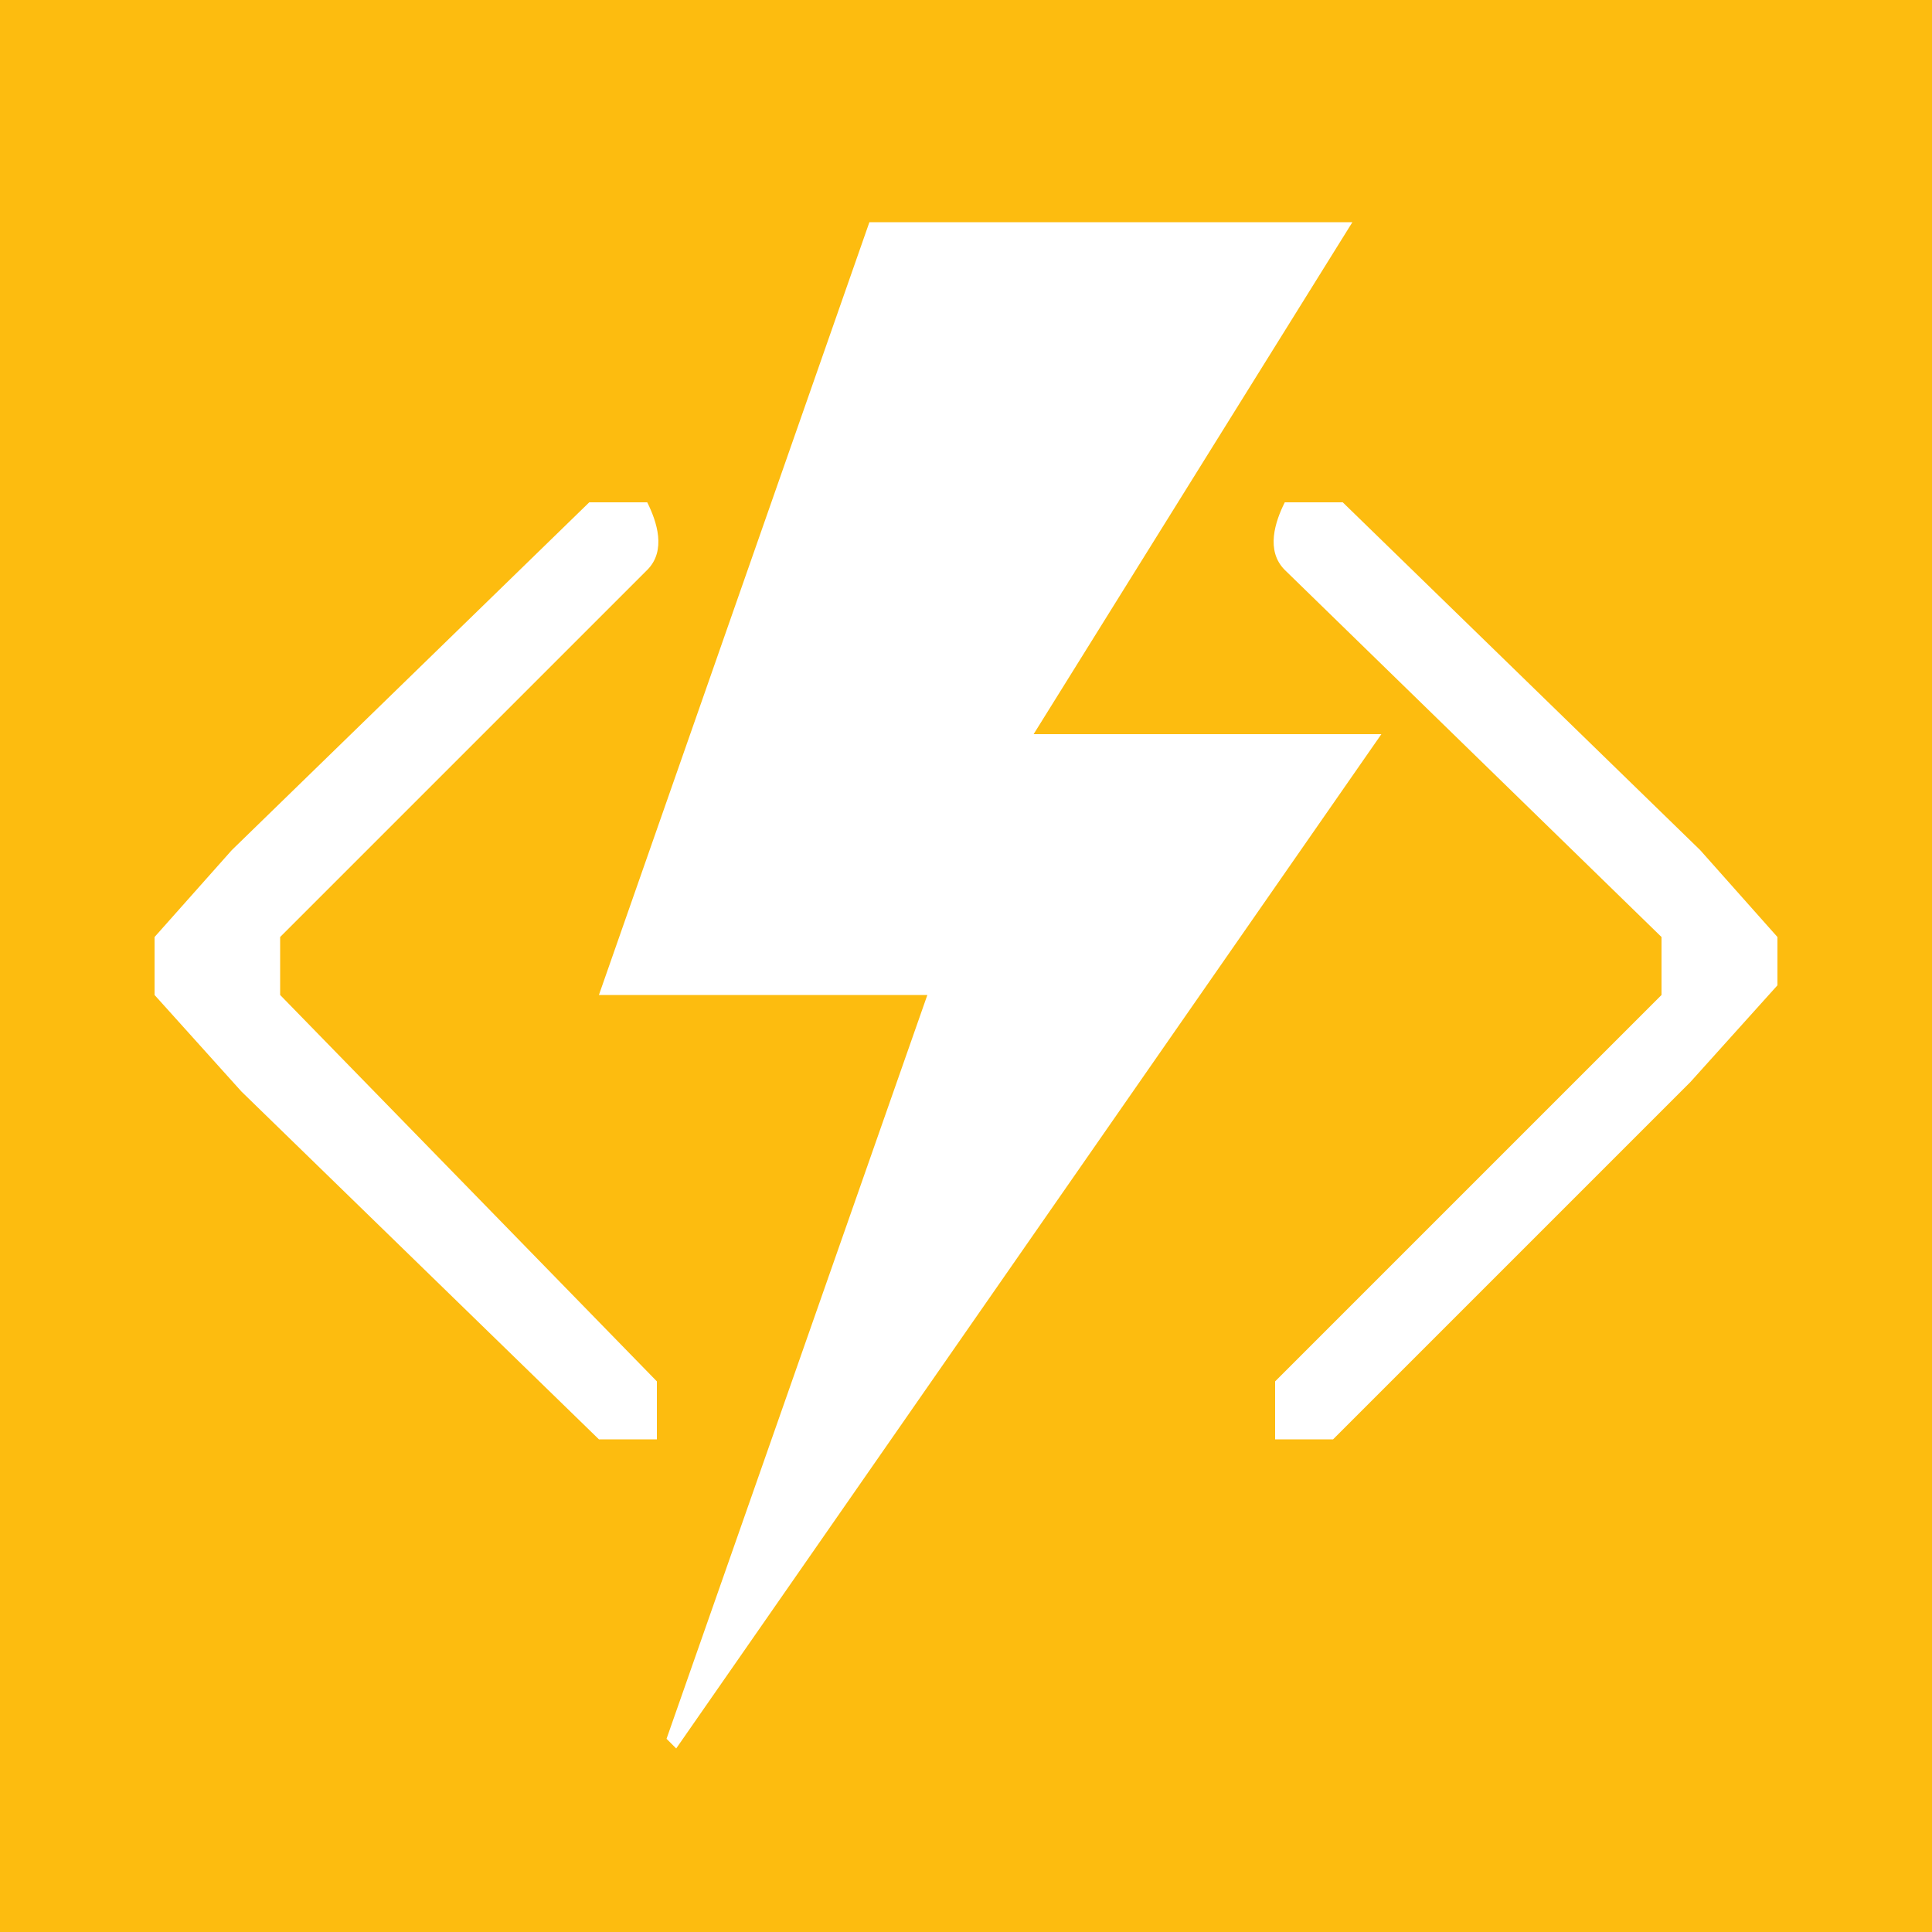
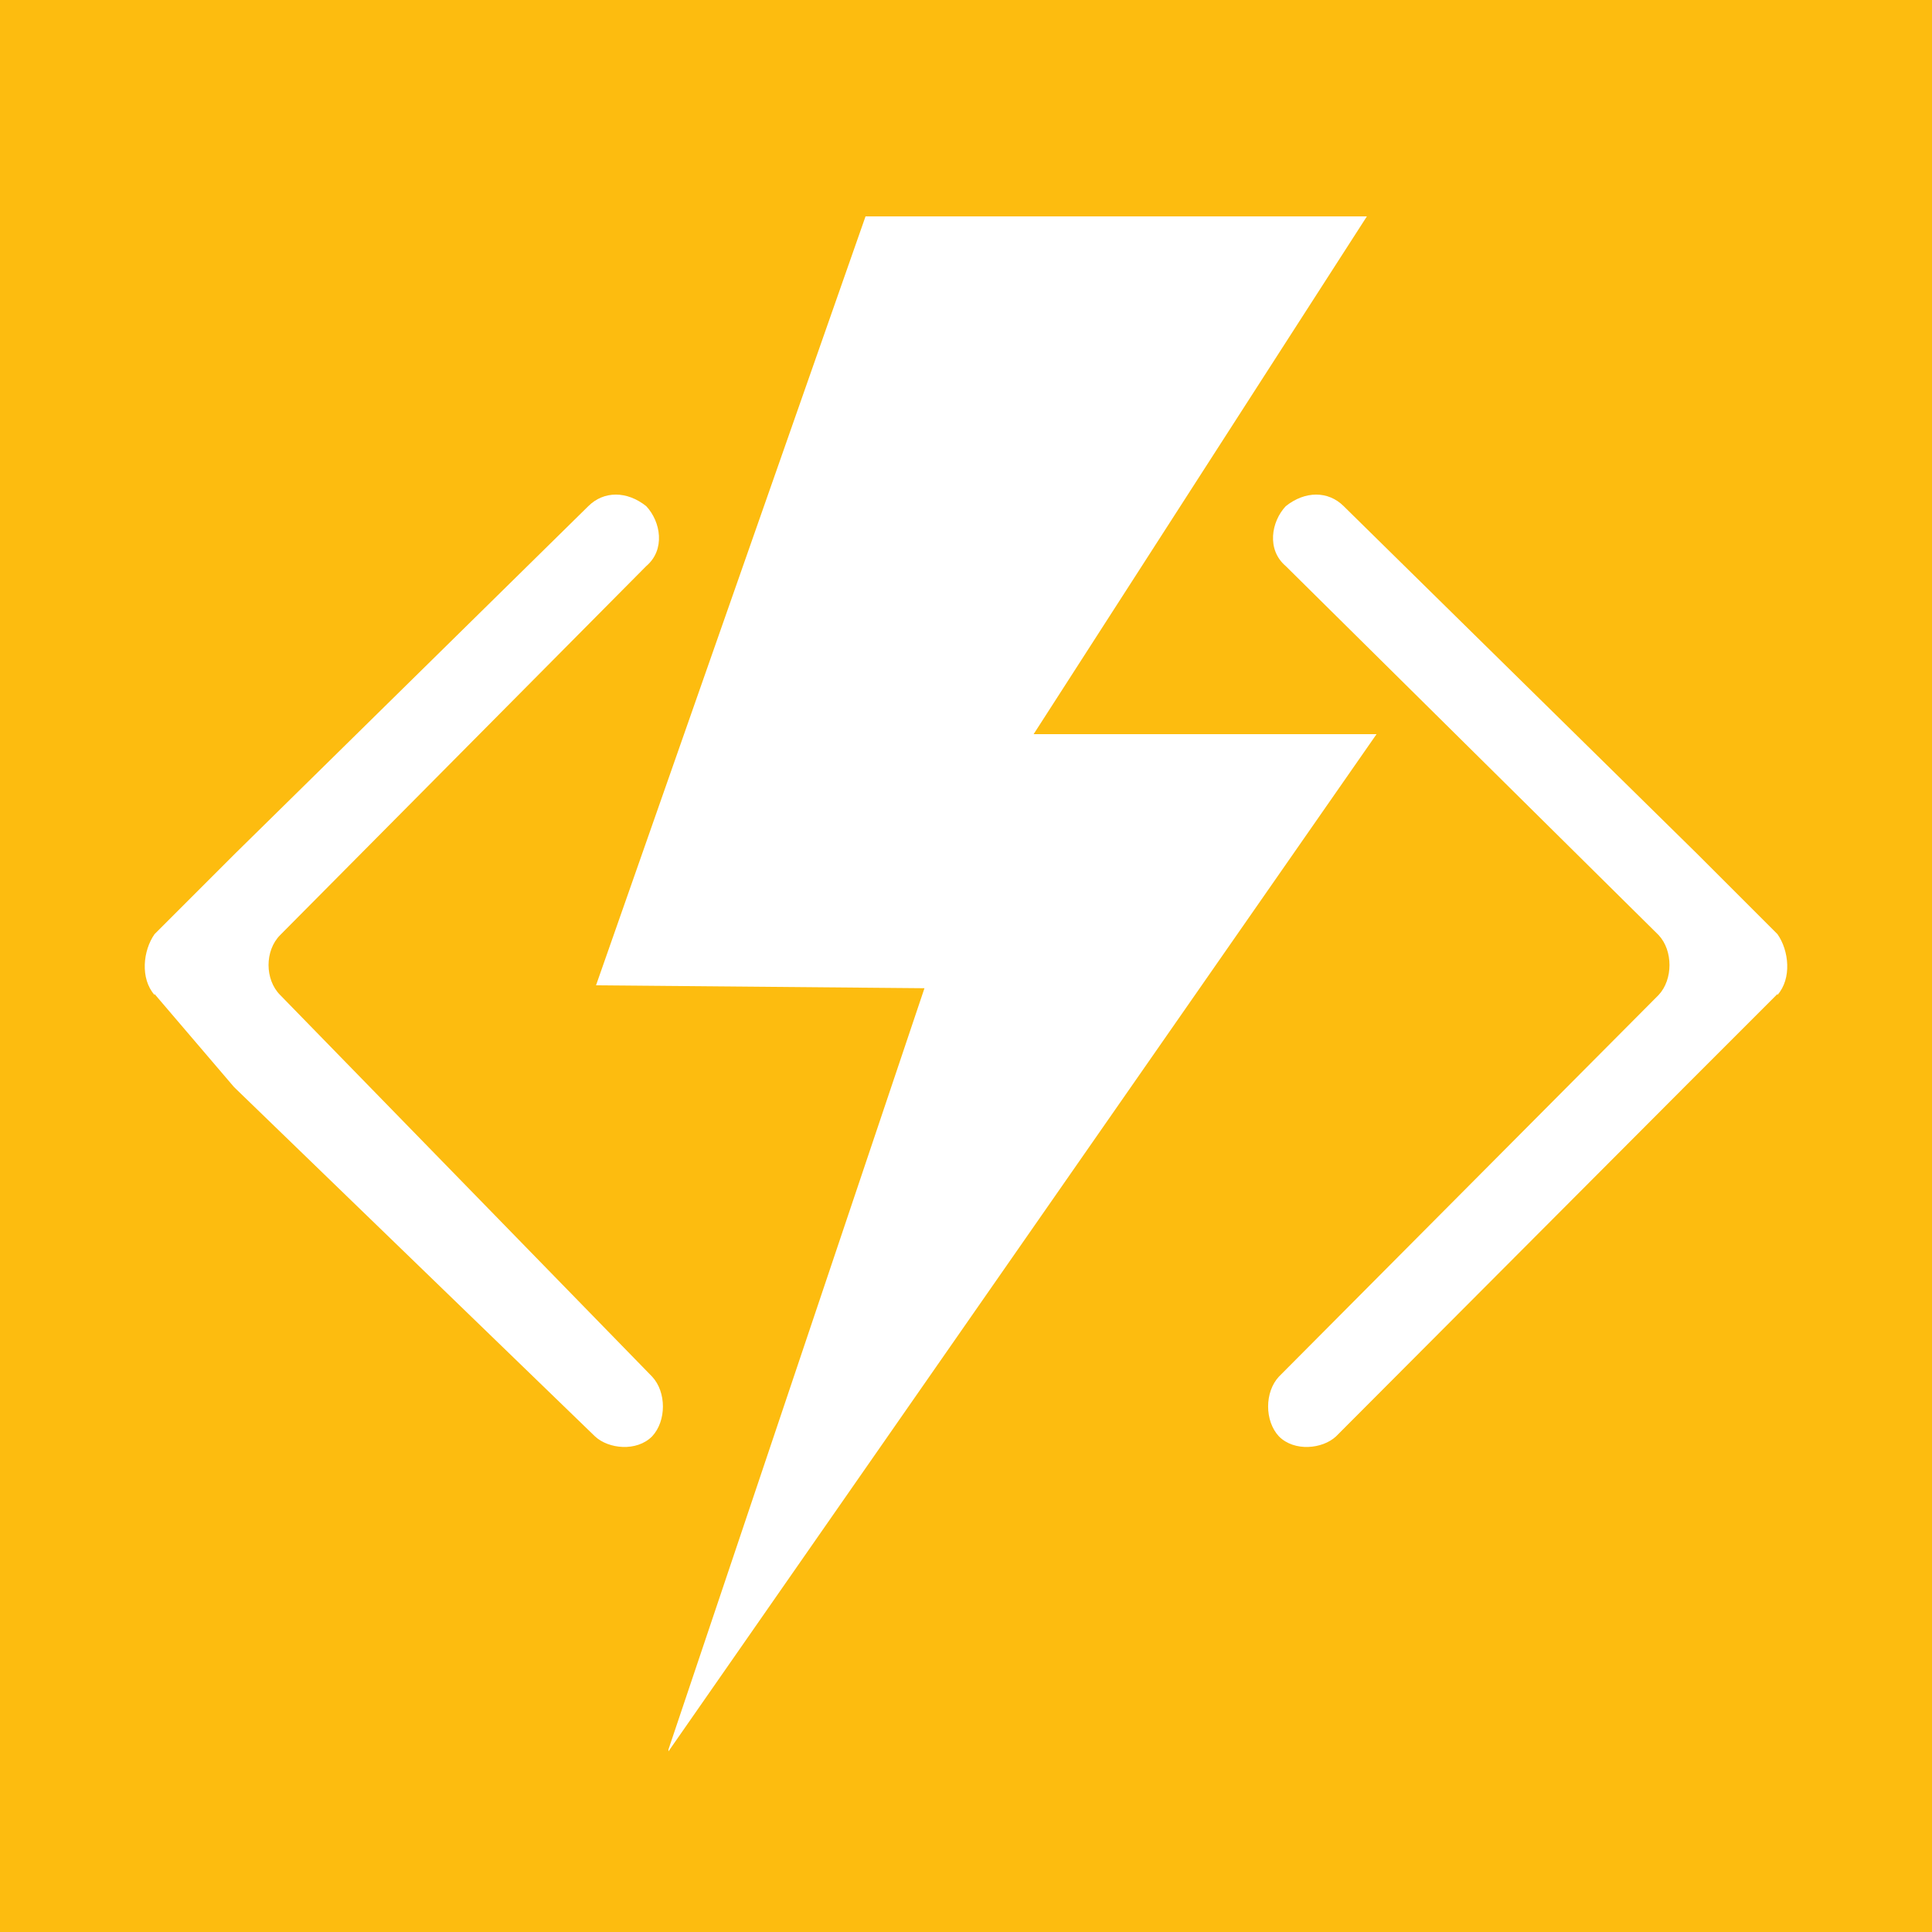
<svg xmlns="http://www.w3.org/2000/svg" viewBox="0 0 20 20">
  <rect width="100%" height="100%" fill="#FDBC0F" />
-   <path fill="#fff" d="m7 18.1 7.3-10.5h-3.6L14 2.3H9l-2.8 8h3.4L6.9 18Z" />
-   <path fill="#fff" d="M1.6 10.3v-.6l.8-.9 3.7-3.6h.6c.1.2.2.5 0 .7L2.9 9.7v.6l3.9 4v.6h-.6l-3.7-3.6-.9-1ZM18.4 10.3v-.6l-.8-.9-3.7-3.6h-.6c-.1.2-.2.5 0 .7l3.9 3.8v.6l-4 4v.6h.6l3.7-3.7.9-1Z" />
+   <path fill="#fff" d="M6.92 18.13 14.25 7.6H10.7l3.45-5.36H8.96l-2.79 7.96 3.4.03-2.65 7.88Z" />
+   <path fill="#fff" d="M1.6 10.3c-.15-.17-.12-.46 0-.63l.83-.83 3.66-3.6c.16-.16.4-.16.6 0 .15.16.2.45 0 .62L2.9 9.68c-.16.16-.16.46 0 .62l3.85 3.95c.15.16.15.46 0 .62-.16.16-.45.13-.59 0l-3.72-3.6-.02-.02-.82-.96ZM18.4 10.3c.15-.17.12-.46 0-.63l-.83-.83-3.66-3.6c-.16-.16-.4-.16-.6 0-.15.16-.2.45 0 .62l3.86 3.82c.15.16.15.46 0 .62l-3.93 3.95c-.15.16-.15.46 0 .62.16.16.45.13.59 0l3.64-3.65.03-.03.9-.9Z" />
</svg>
